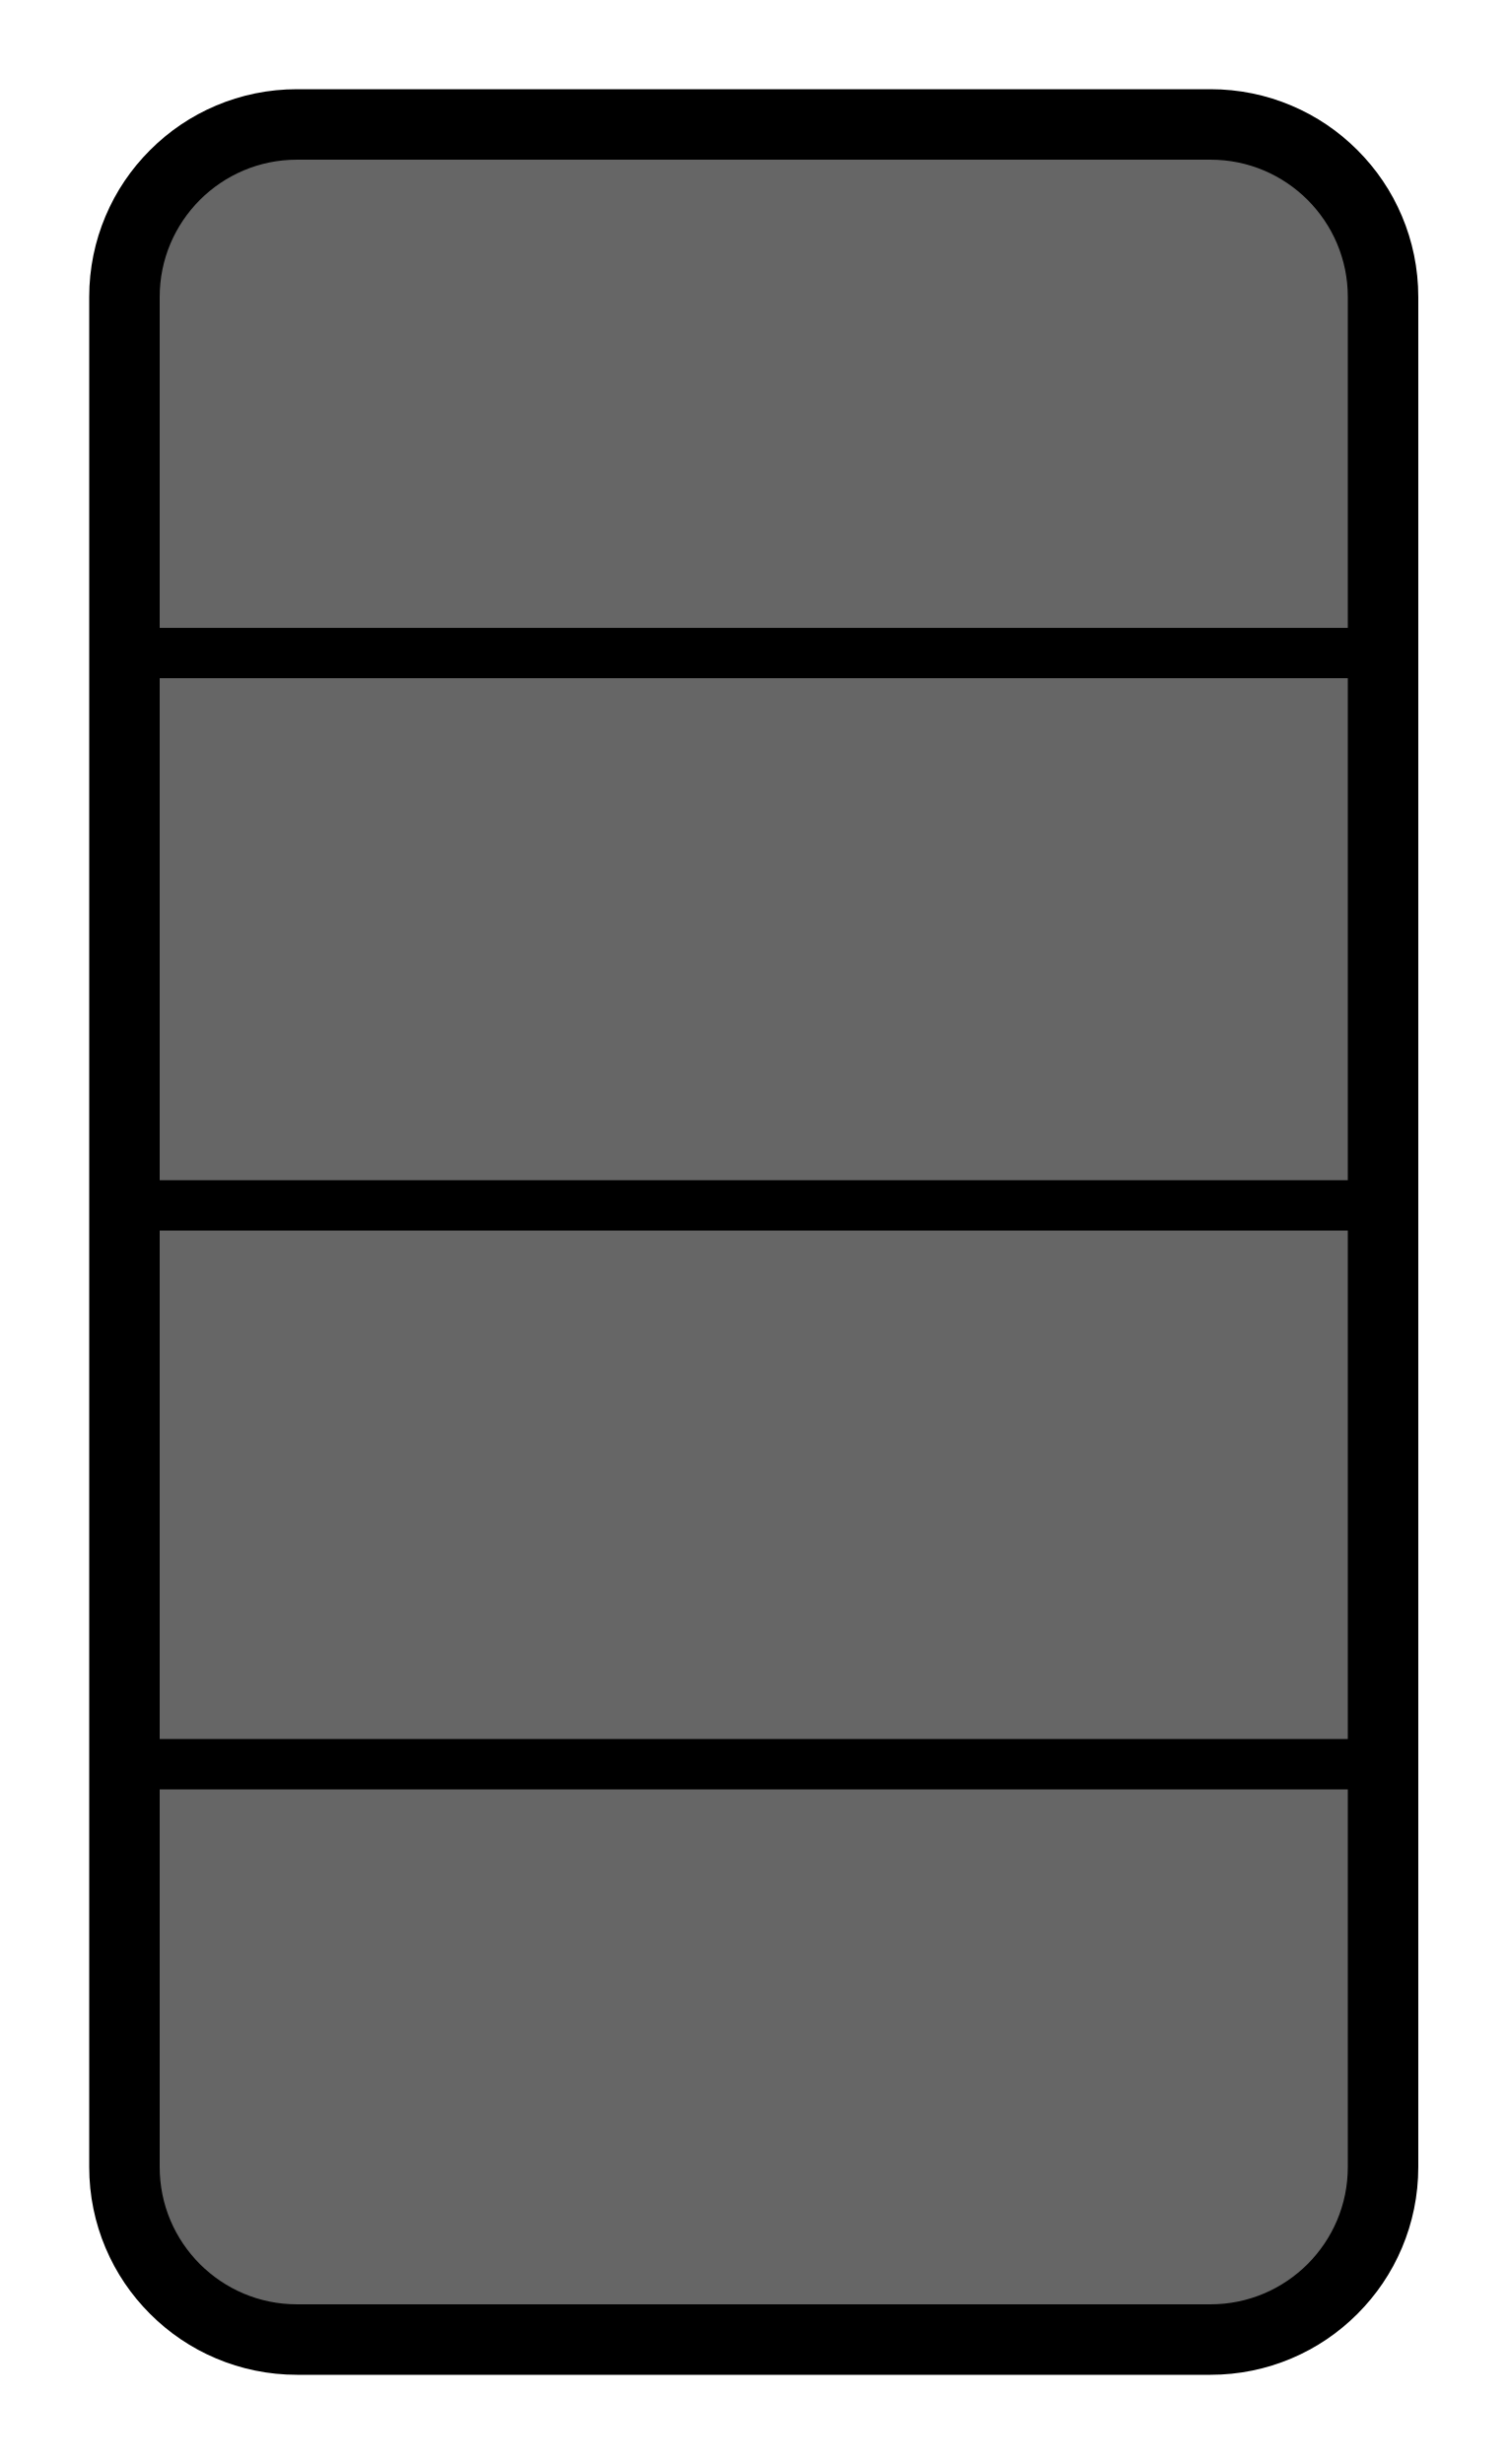
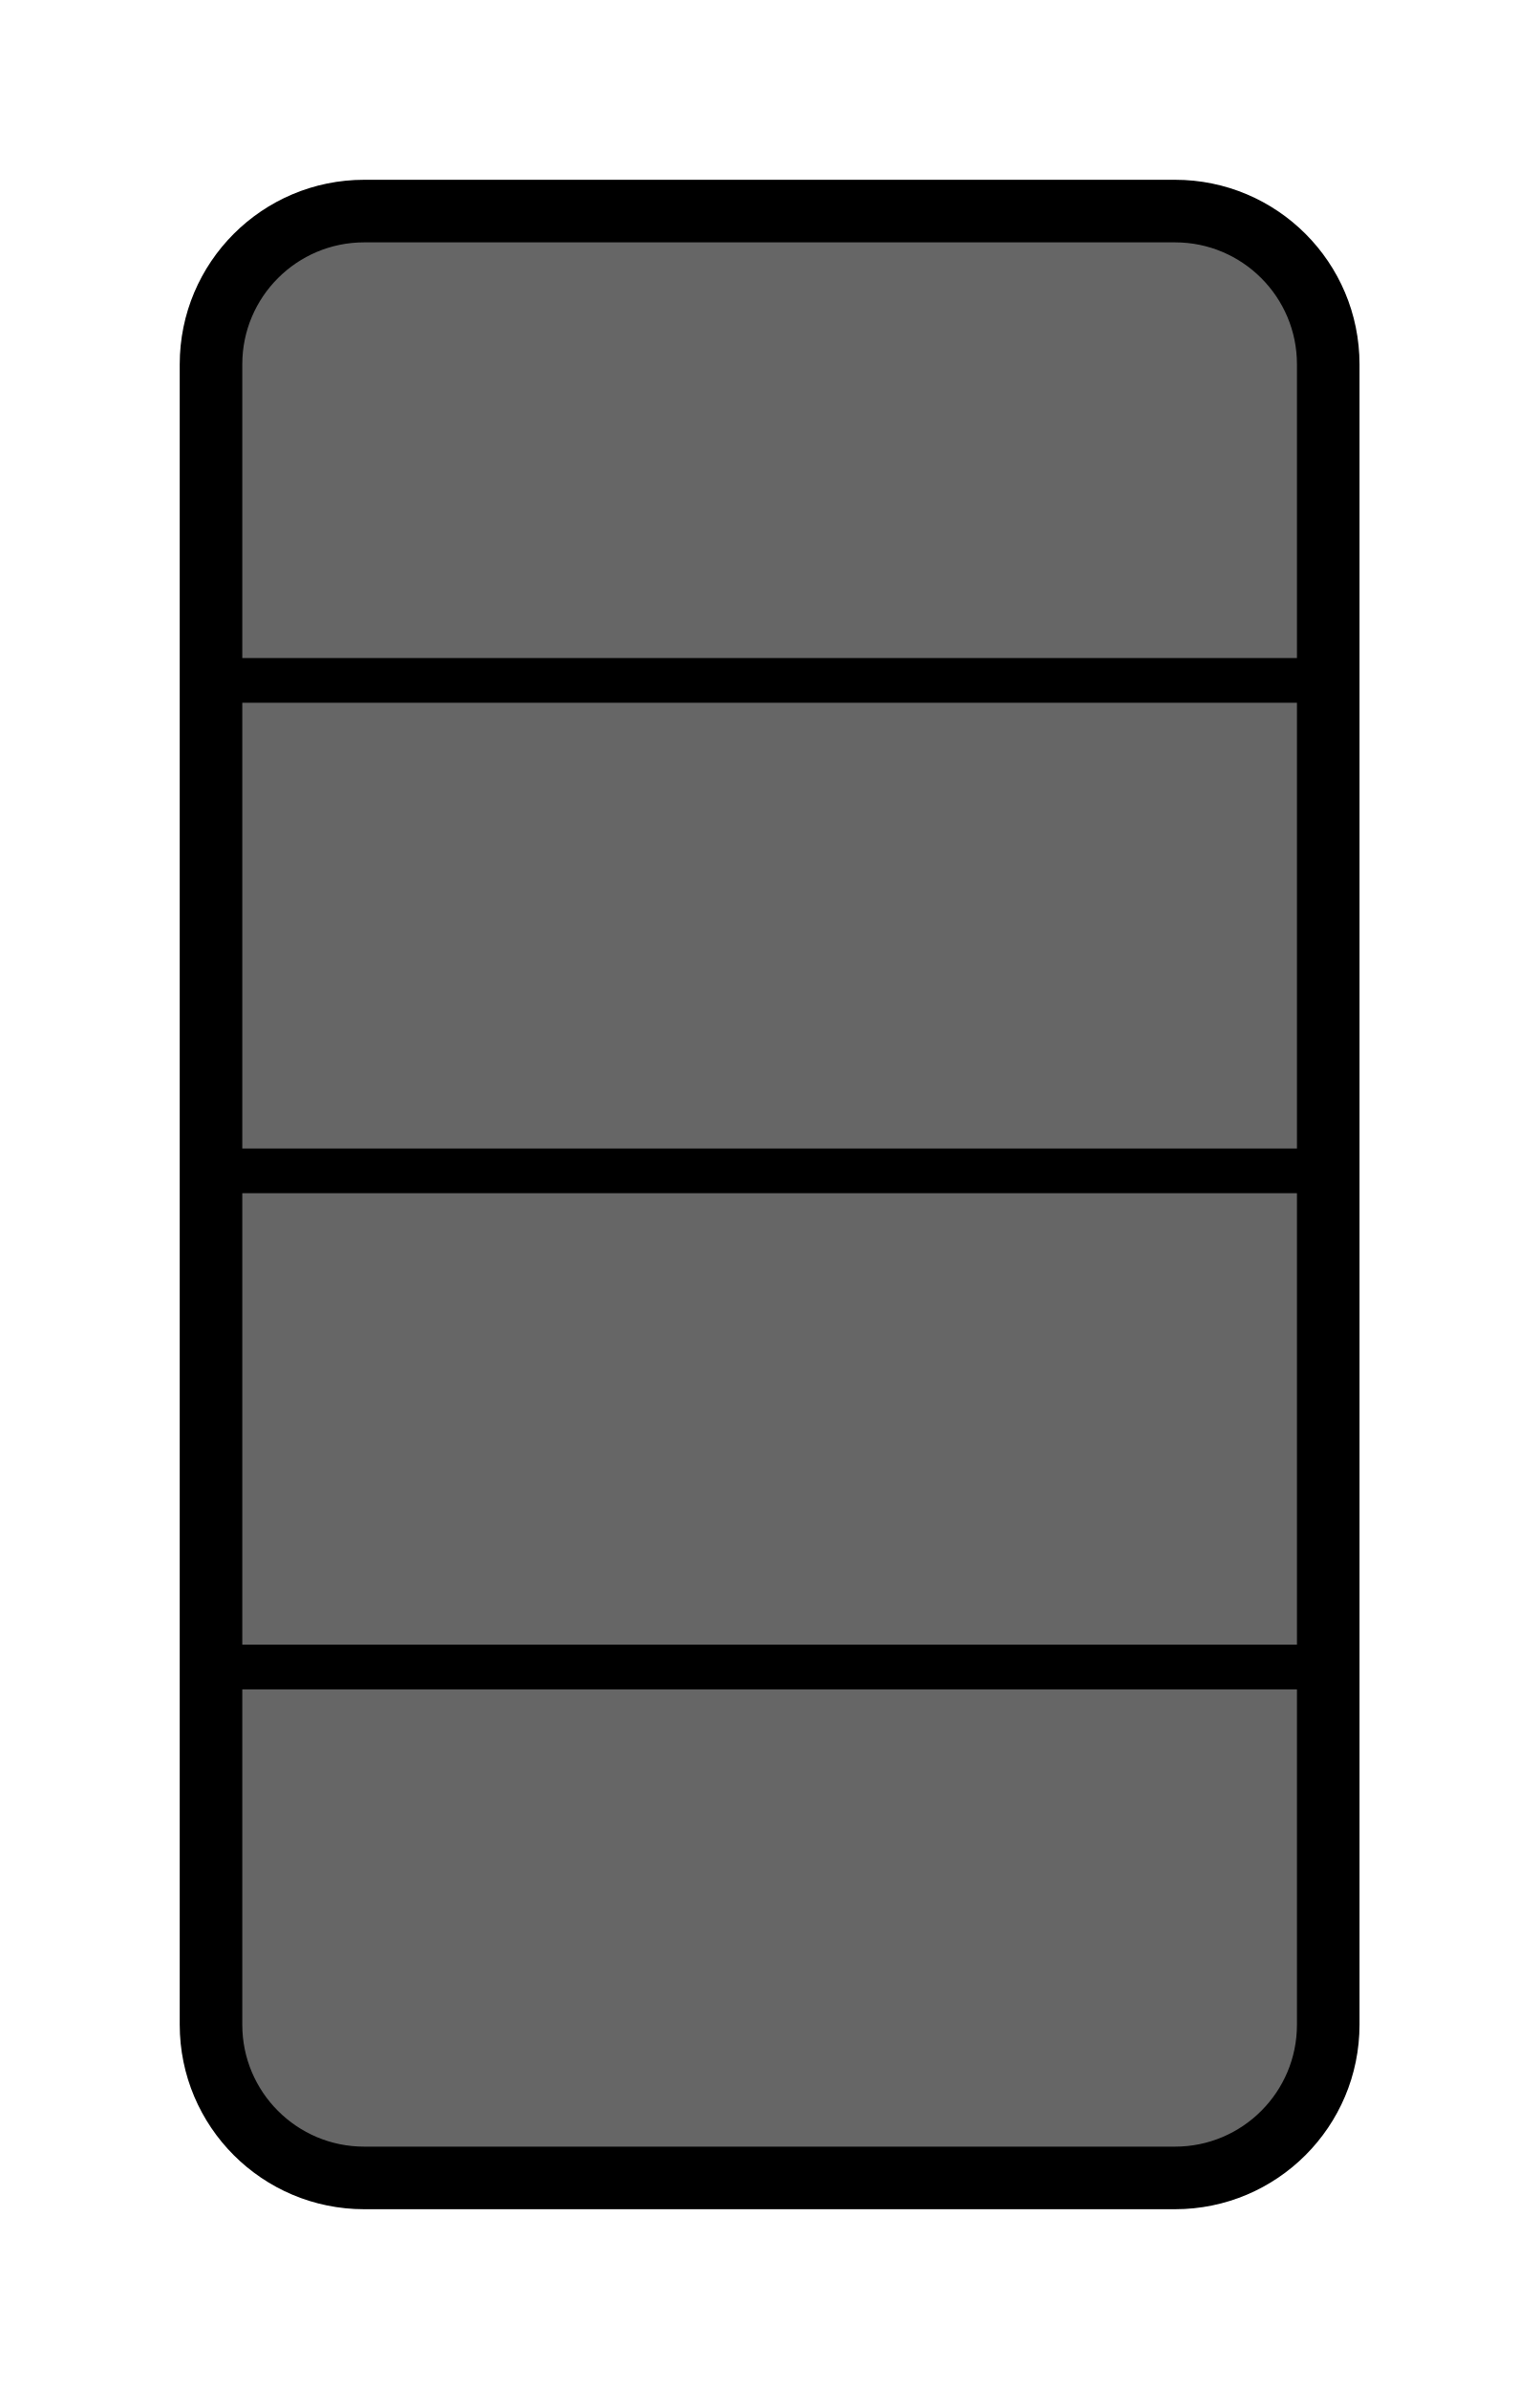
- <svg xmlns="http://www.w3.org/2000/svg" version="1.1" id="svg2" viewBox="0 0 598.866 978.866" height="276.258mm" width="169.013mm">
-   <defs id="defs4">
-     <marker style="overflow:visible" id="Arrow1Lstart" refX="0" refY="0" orient="auto">
-       <path transform="matrix(0.8,0,0,0.8,10,0)" style="fill-rule:evenodd;stroke:#000000;stroke-width:1pt" d="M 0,0 5,-5 -12.5,0 5,5 0,0 Z" id="path4187" />
-     </marker>
-   </defs>
-   <g transform="translate(-50.56693,-42.92914)" id="layer1">
-     <rect y="102.556" x="112.186" height="196.98" width="476.792" id="rect4507" style="fill:#666666;stroke-width:28;stroke-miterlimit:4;stroke-dasharray:none" />
-     <rect y="304.587" x="110.166" height="213.142" width="482.853" id="rect4505" style="fill:#666666;stroke-width:28;stroke-miterlimit:4;stroke-dasharray:none" />
-     <rect y="526.821" x="110.166" height="212.132" width="482.853" id="rect4503" style="fill:#666666;stroke-width:28;stroke-miterlimit:4;stroke-dasharray:none" />
-     <rect y="749.652" x="111.281" height="210.714" width="477.857" id="rect4501" style="fill:#666666;stroke-width:28;stroke-miterlimit:4;stroke-dasharray:none" />
-     <rect ry="68.571" y="92.362" x="100" height="880" width="500" id="rect3340" style="fill:none;fill-rule:evenodd;stroke:#000000;stroke-width:28;stroke-linecap:butt;stroke-linejoin:miter;stroke-miterlimit:4;stroke-dasharray:none;stroke-opacity:1" />
-     <rect ry="37.143" y="486.648" x="511.429" height="128.571" width="74.286" id="rect4146" style="fill:none;stroke-width:28;stroke-miterlimit:4;stroke-dasharray:none" />
-     <rect ry="34.286" y="435.219" x="382.857" height="94.286" width="68.571" id="rect4148" style="fill:none;stroke-width:28;stroke-miterlimit:4;stroke-dasharray:none" />
-     <rect ry="0" y="292.362" x="100" height="20" width="500" id="rect4161" style="fill:#000000;stroke-width:28;stroke-miterlimit:4;stroke-dasharray:none" />
-     <rect ry="0" y="511.791" x="100" height="20" width="500" id="rect4161-9" style="fill:#000000;stroke-width:28;stroke-miterlimit:4;stroke-dasharray:none" />
-     <rect ry="0" y="733.791" x="100" height="20" width="500" id="rect4161-9-0" style="fill:#000000;stroke-width:28;stroke-miterlimit:4;stroke-dasharray:none" />
+ <svg xmlns="http://www.w3.org/2000/svg" height="26.578mm" width="17.129mm" version="1.1" viewBox="0 0 60.693 94.173">
+   <g transform="translate(-319.65 -485.28)">
+     <path d="m9.395 9.219v17.355h42.008v-17.355l-42.008-0zm-0.18 17.799v18.779h42.543v-18.779h-42.543zm0 19.58v18.691h42.543v-18.691h-42.543zm0.1 19.632v18.567h42.102v-18.567h-42.102z" transform="translate(319.65 485.28)" stroke-width="28" fill="#666" />
+     <rect ry="6.042" height="77.533" width="44.053" stroke="#000" y="493.6" x="327.97" stroke-width="2.467" fill="none" />
+     <path d="m327.97 511.22v1.762h44.053v-1.762h-44.053zm0 19.333v1.762h44.053v-1.762h-44.053zm0 19.559v1.762h44.053v-1.762h-44.053z" stroke-width="28" />
  </g>
</svg>
